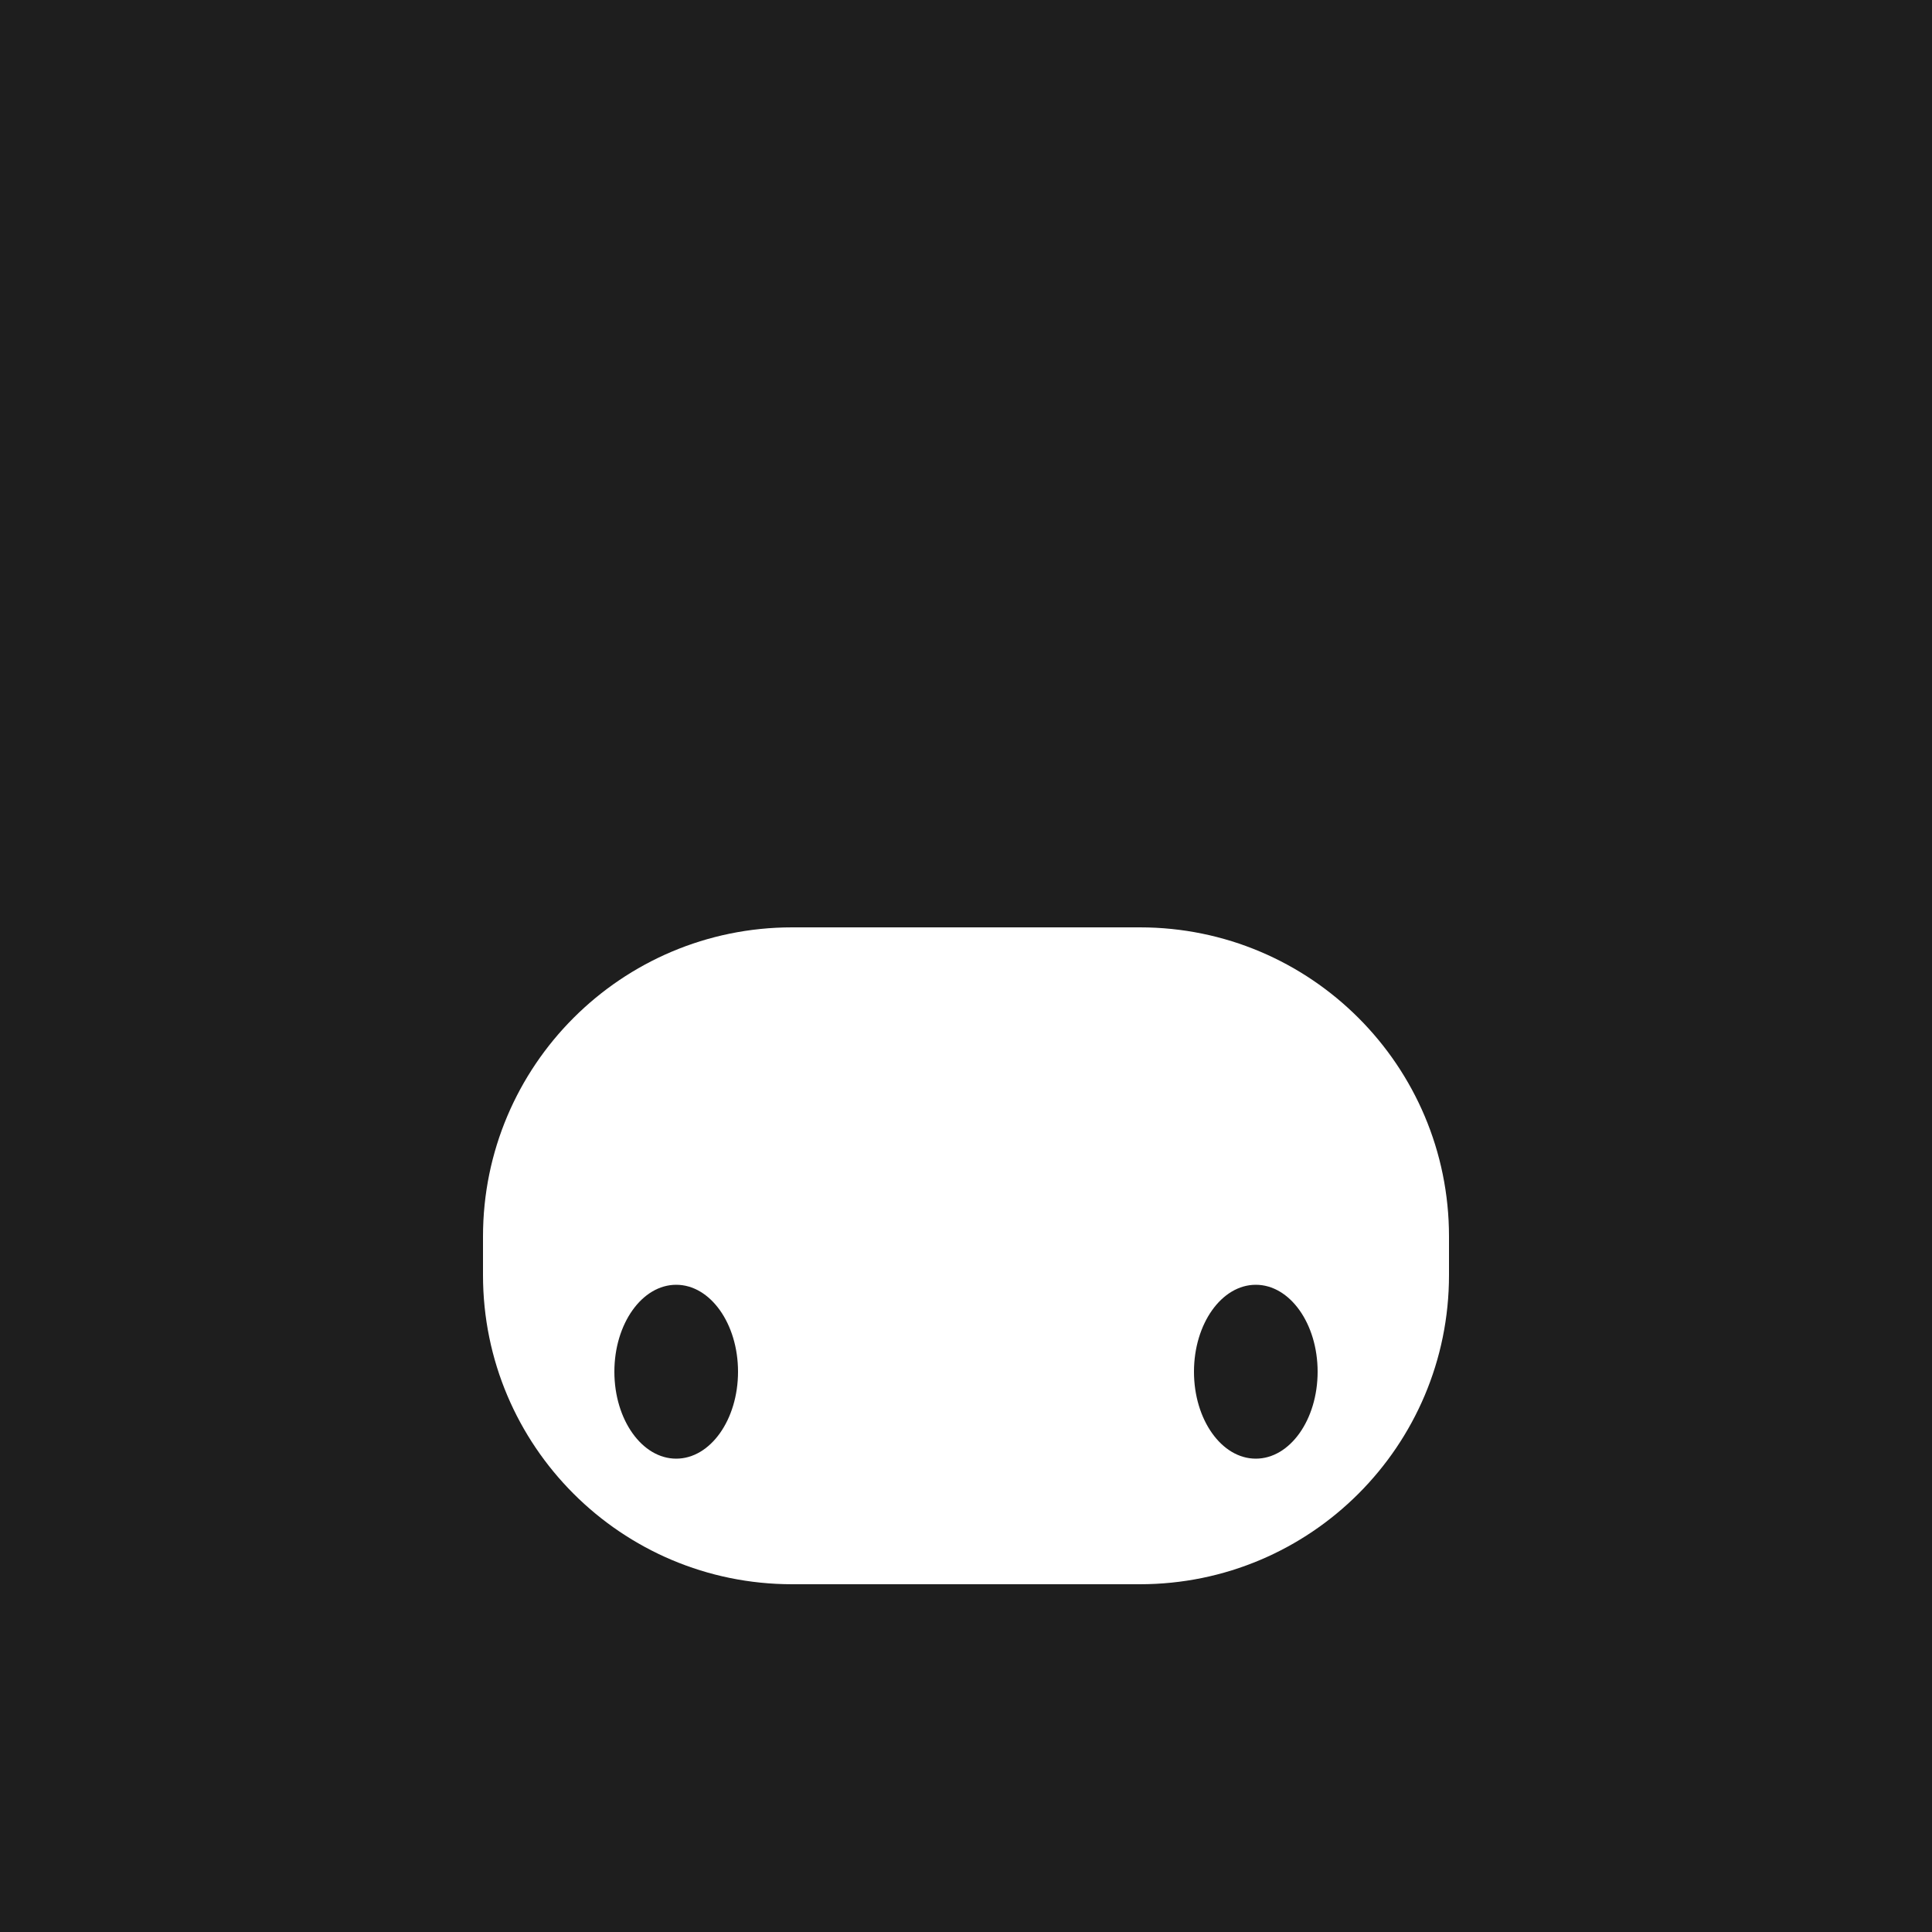
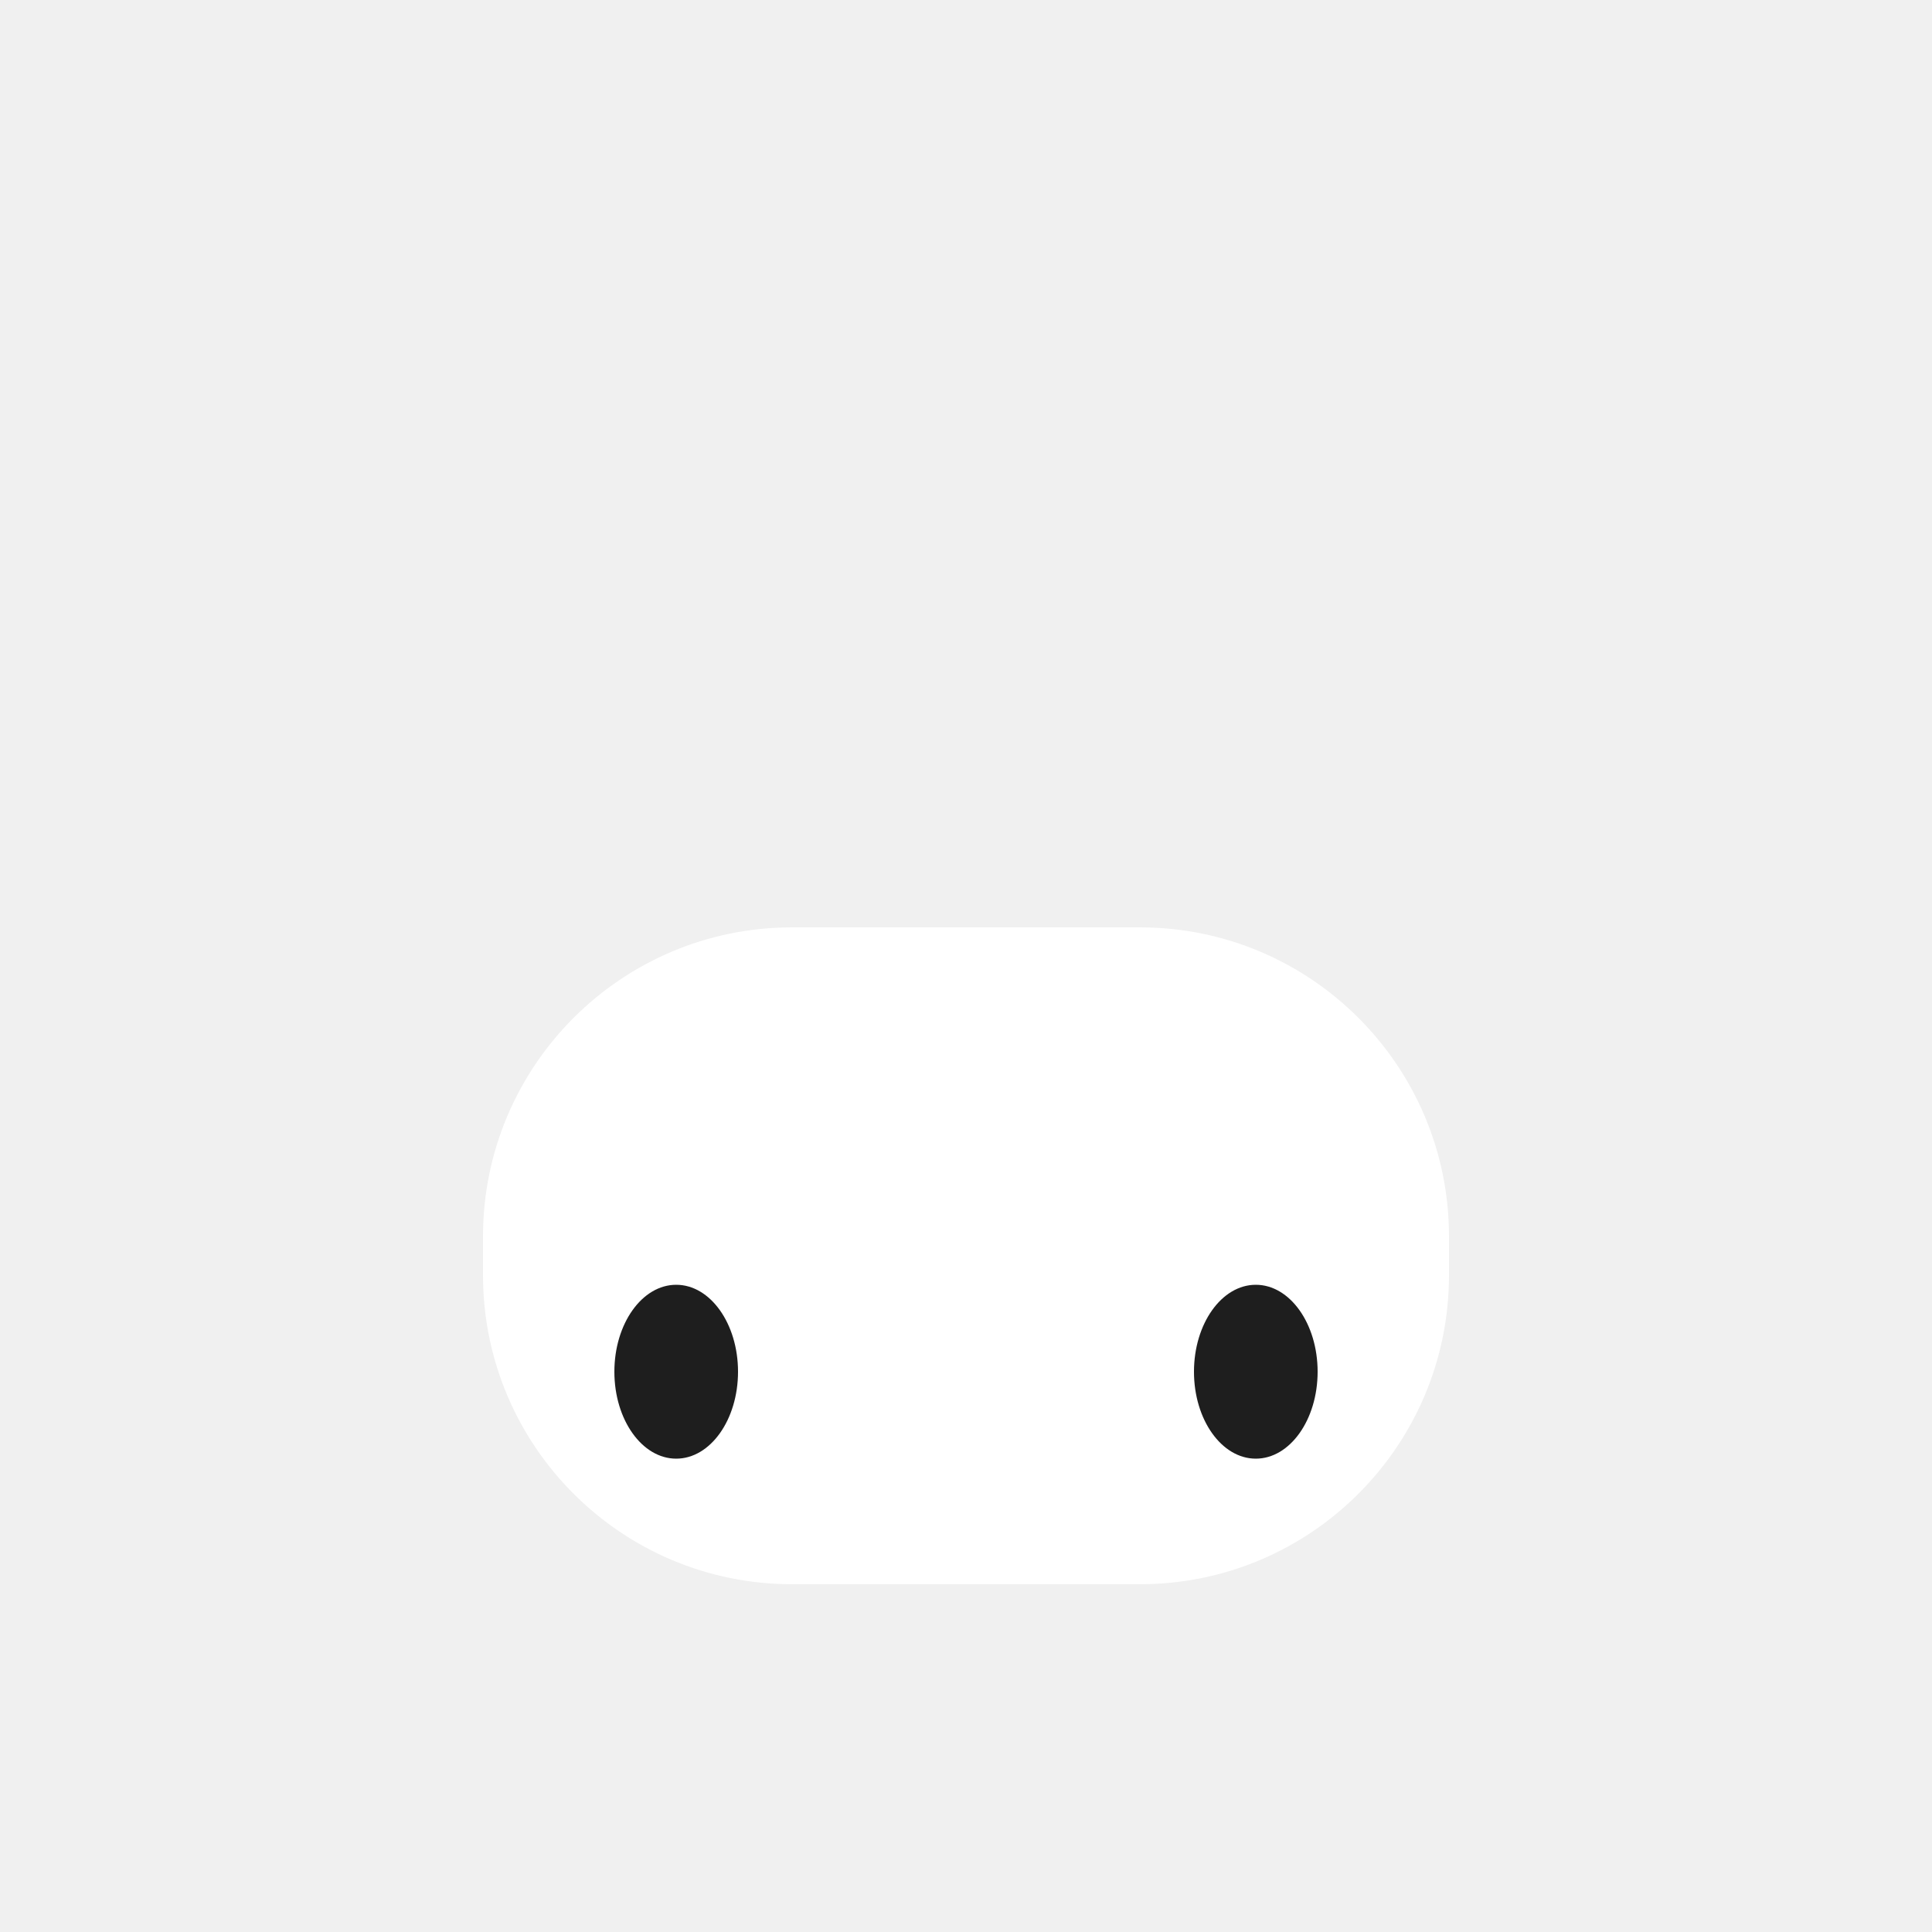
<svg xmlns="http://www.w3.org/2000/svg" viewBox="0 0 100 100">
-   <rect x="0" y="0" width="100" height="100" fill="#1e1e1e" />
  <rect x="25" y="48" width="50" height="34" rx="16" fill="#ffffff" />
  <ellipse cx="35" cy="71" rx="3.2" ry="4.5" fill="#1e1e1e" />
  <ellipse cx="65" cy="71" rx="3.2" ry="4.5" fill="#1e1e1e" />
</svg>
